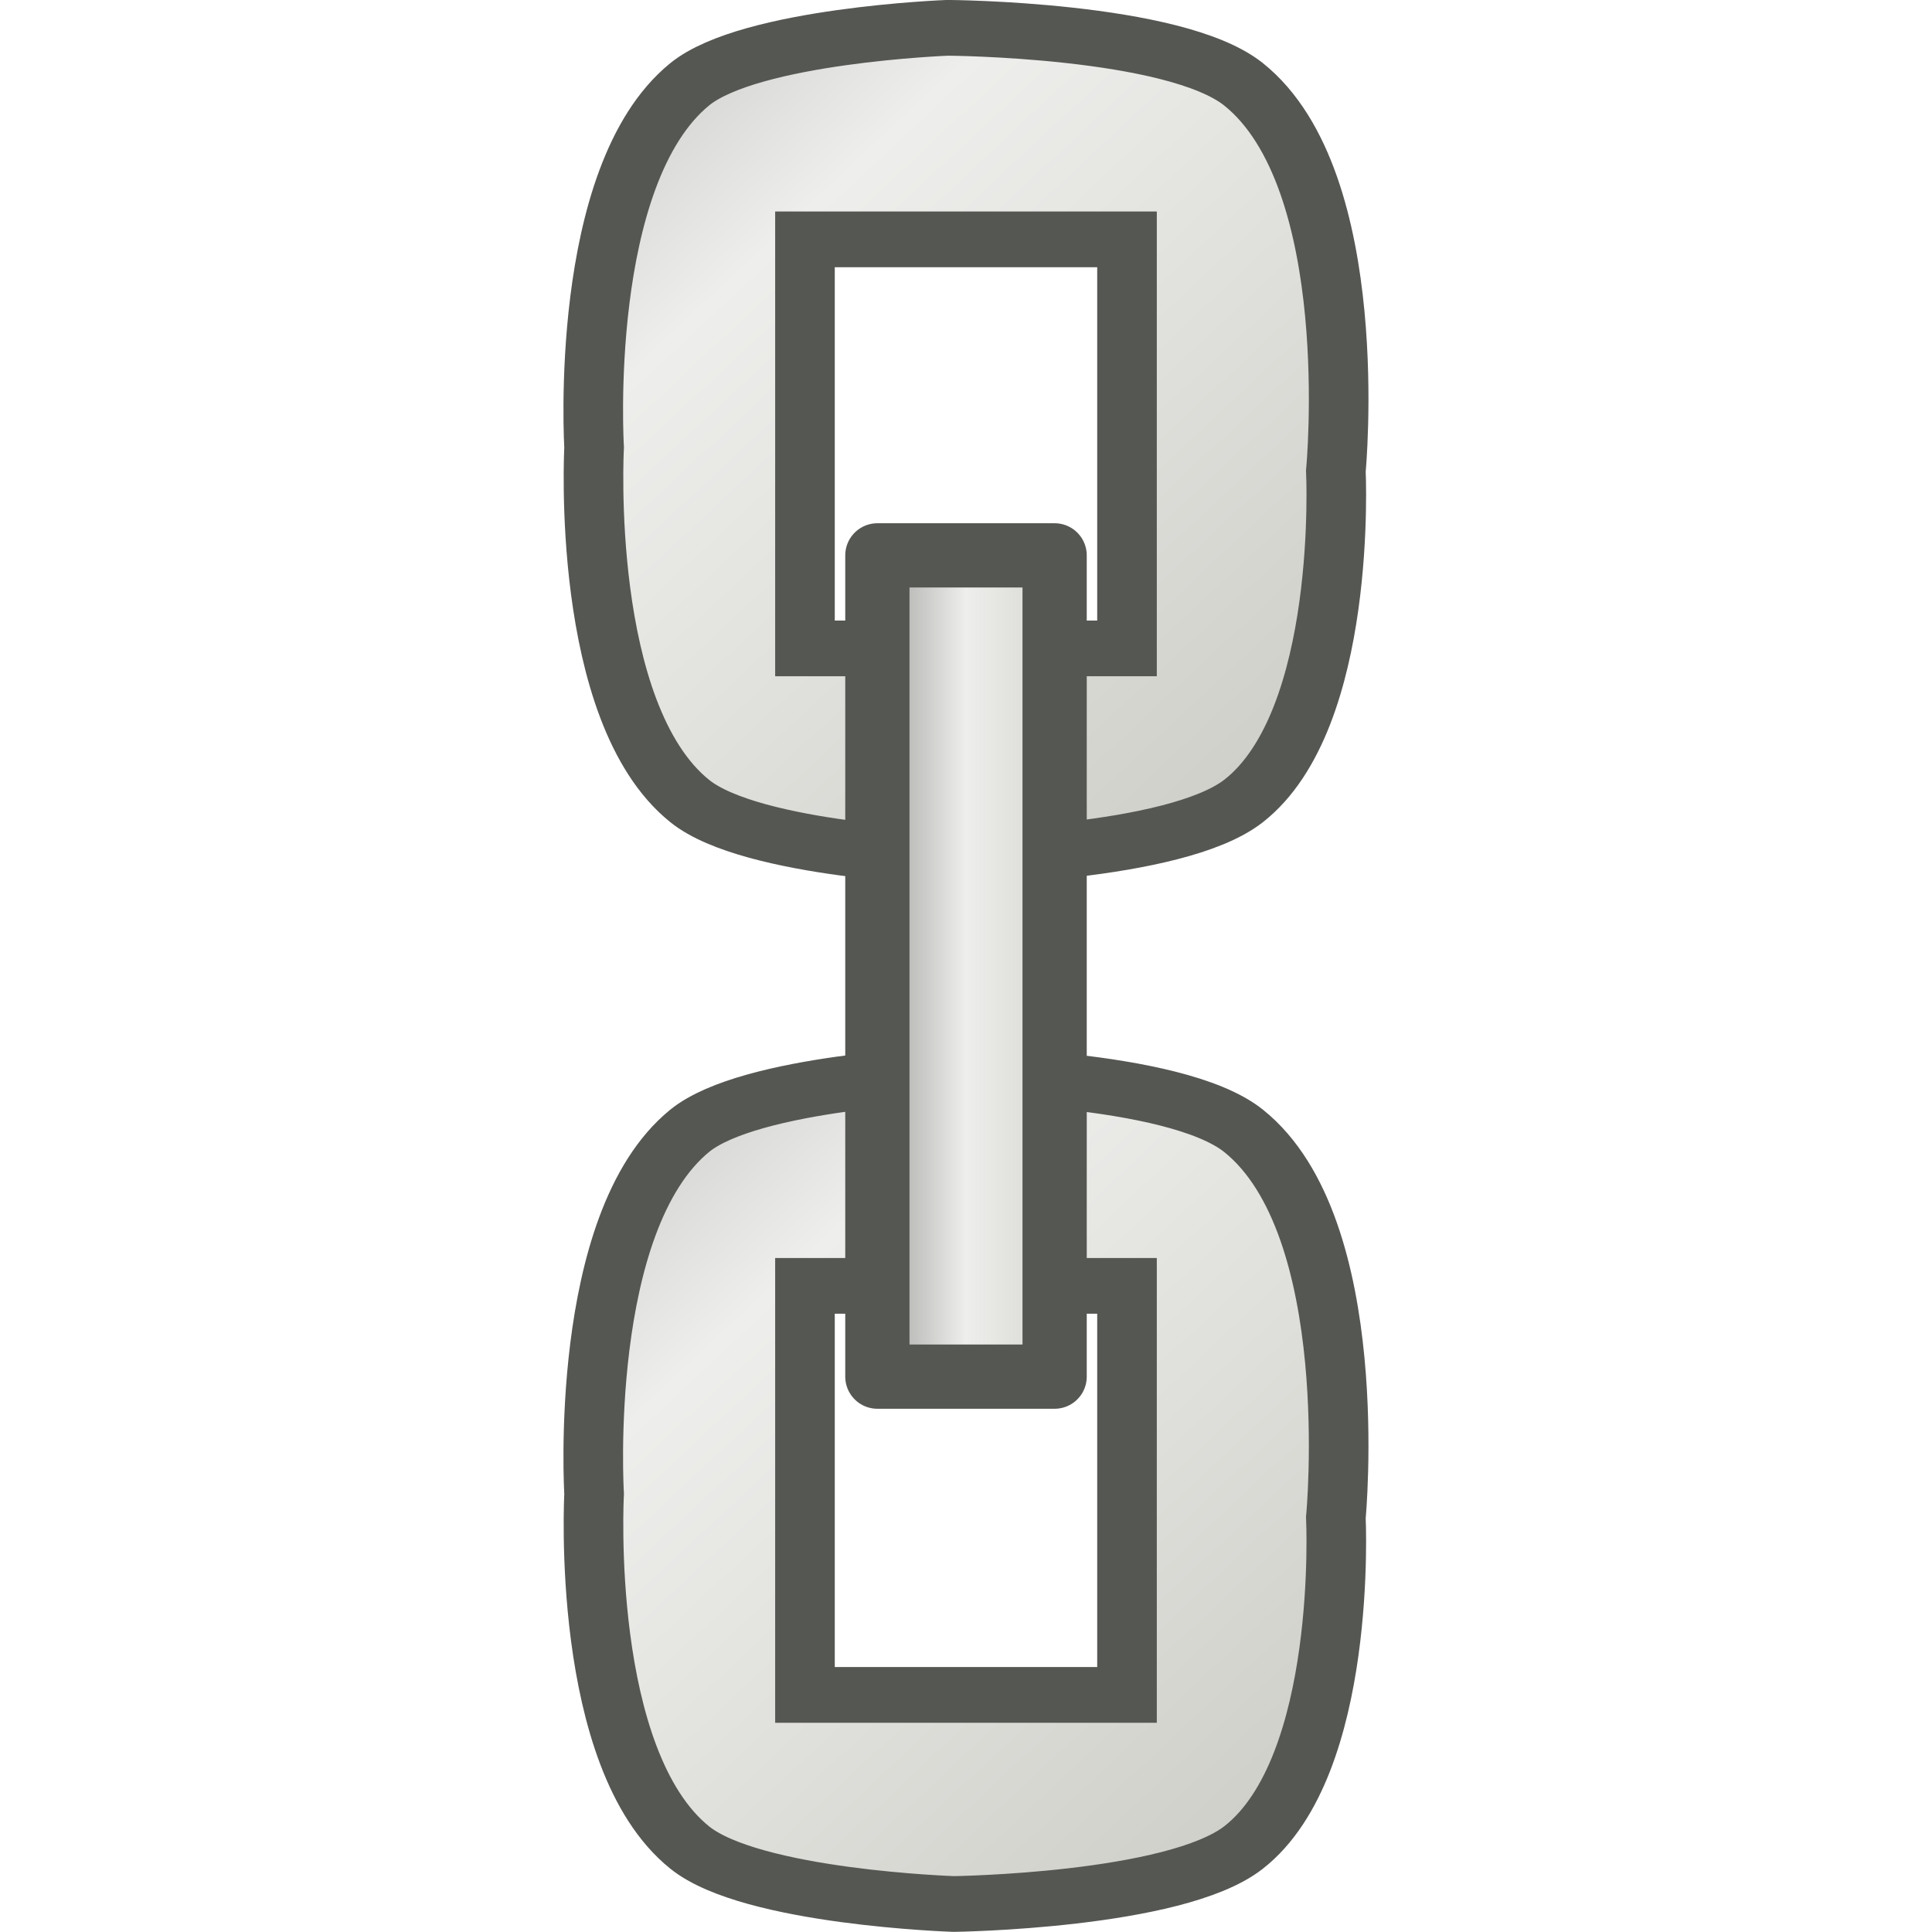
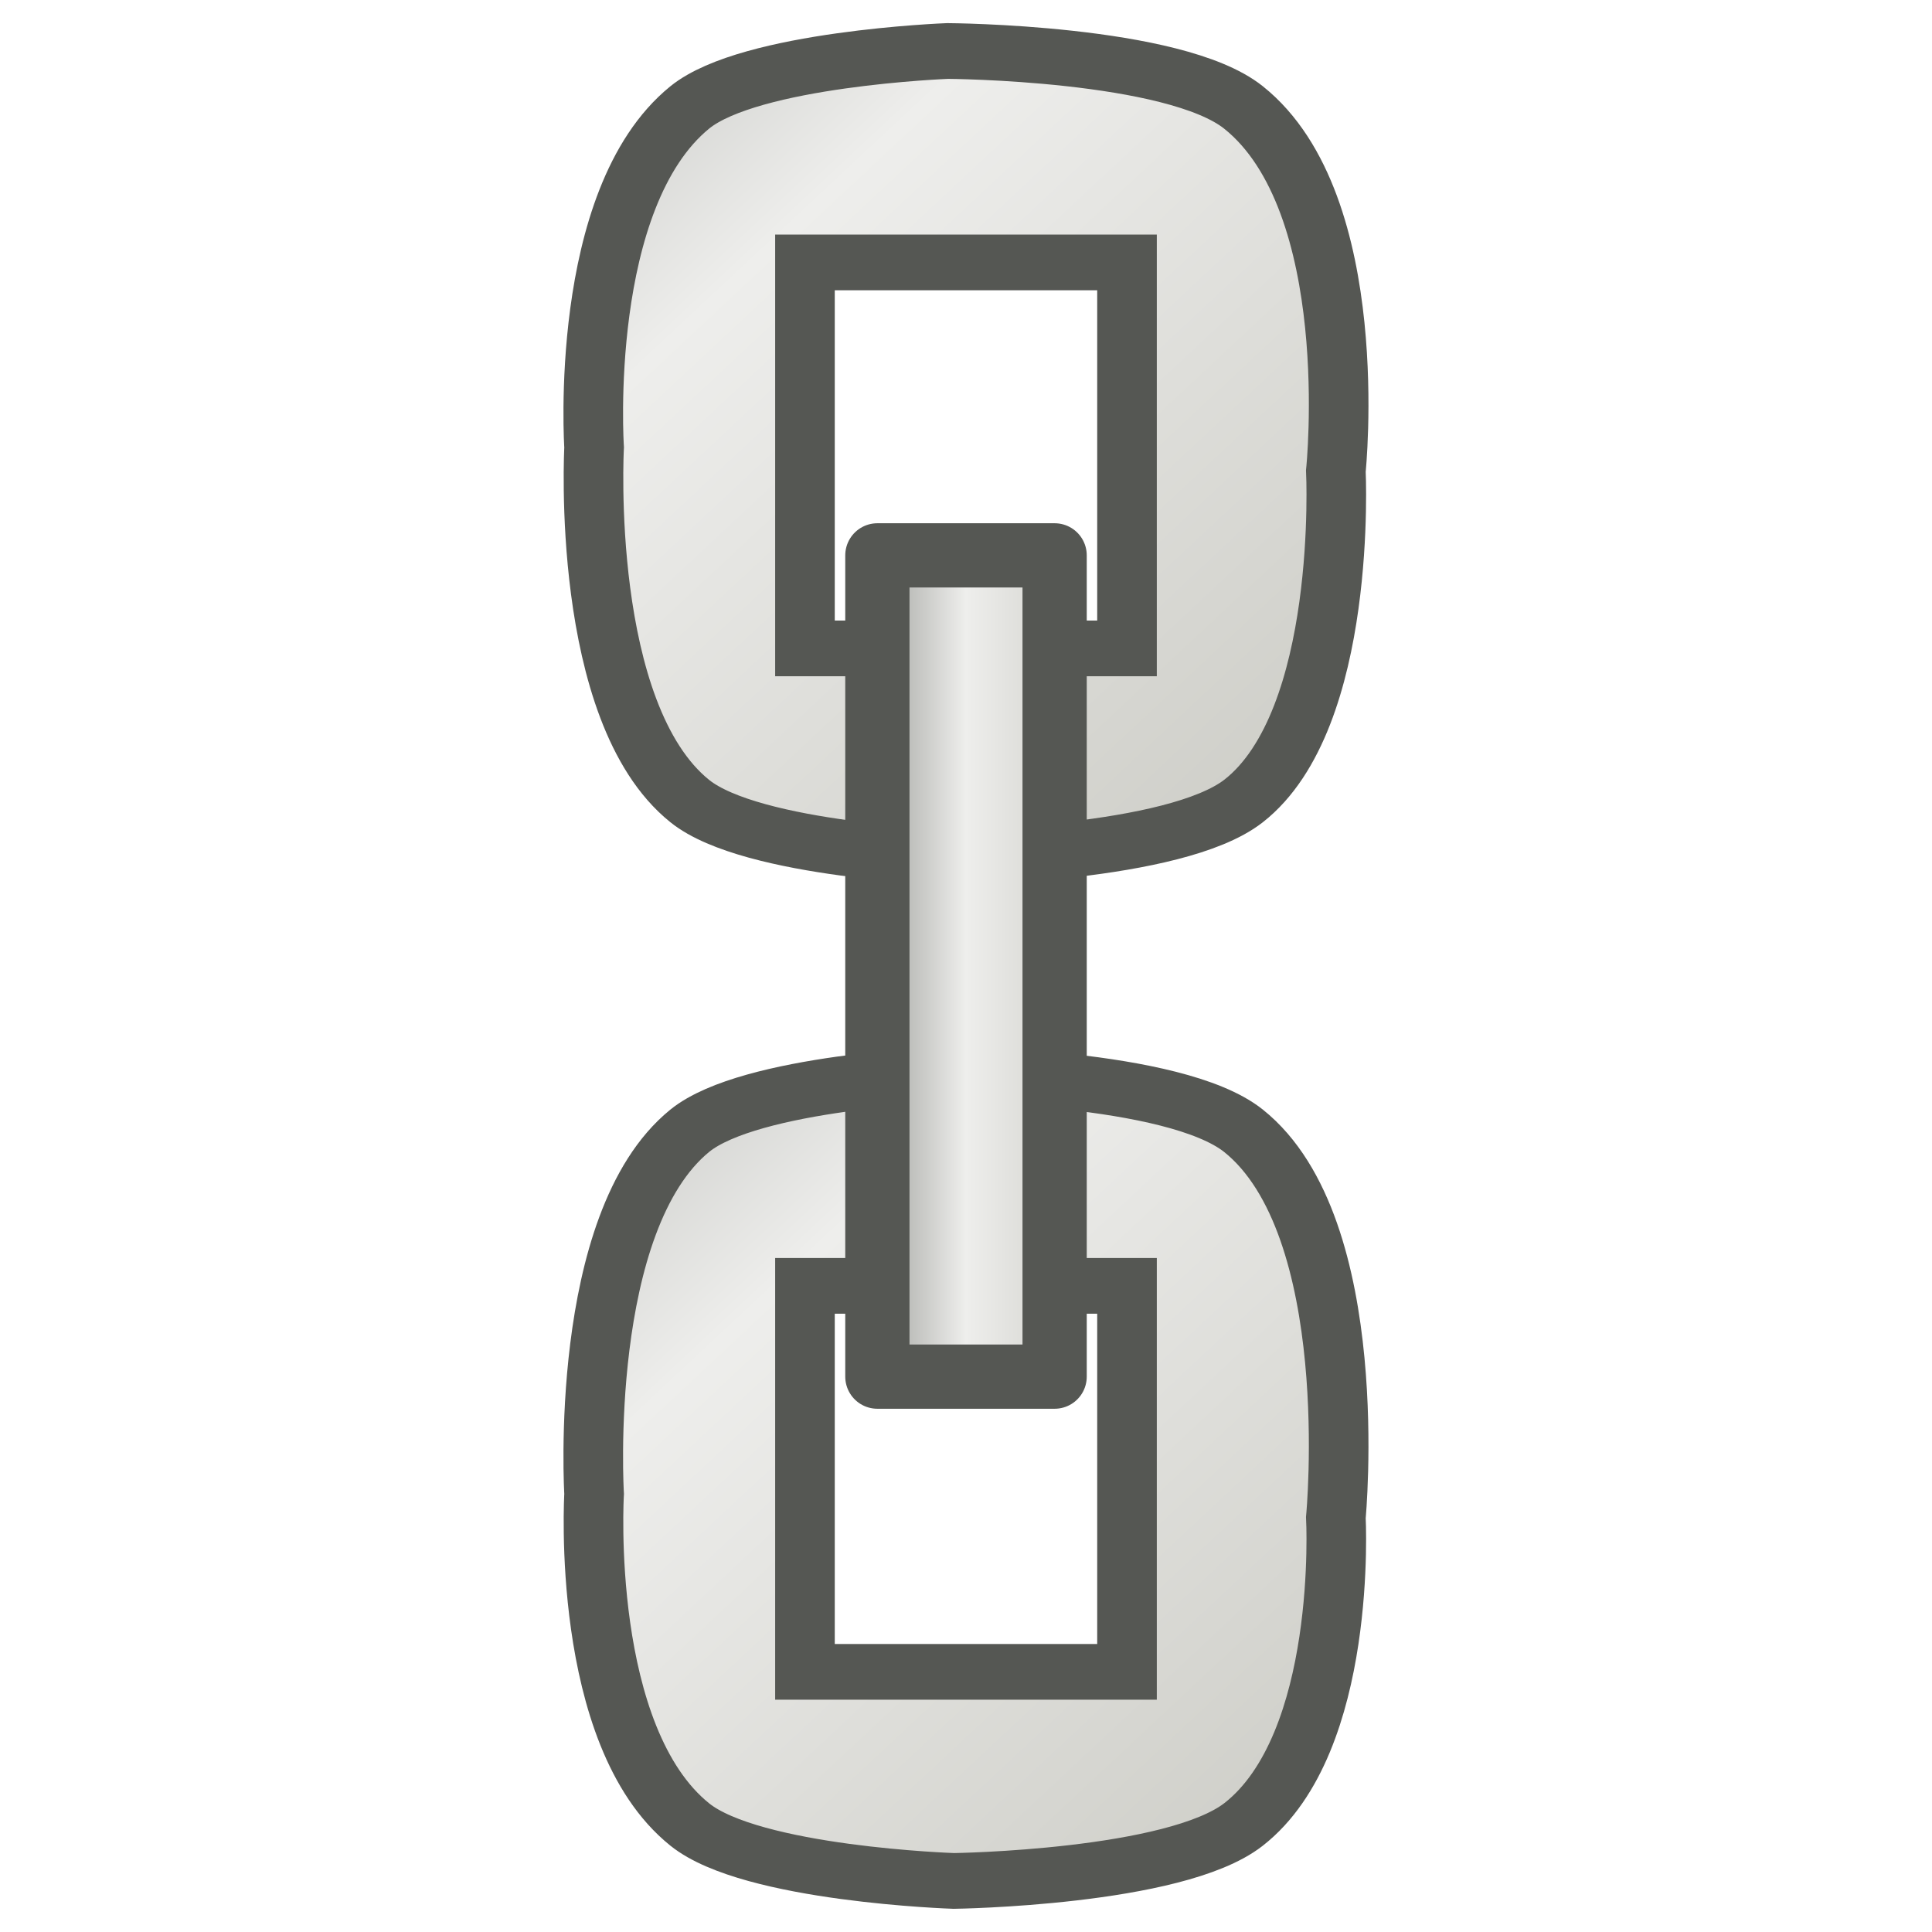
<svg xmlns="http://www.w3.org/2000/svg" xmlns:xlink="http://www.w3.org/1999/xlink" width="24" height="24" id="svg11300" version="1.0" viewBox="0 0 24 24">
  <defs id="defs3">
    <linearGradient id="linearGradient3473">
      <stop id="stop3475" offset="0" style="stop-color:#888a85;stop-opacity:1" />
      <stop id="stop3481" offset="0.5" style="stop-color:#eeeeec;stop-opacity:1;" />
      <stop id="stop3477" offset="1" style="stop-color:#cecec8;stop-opacity:1;" />
    </linearGradient>
    <linearGradient xlink:href="#linearGradient3473" id="linearGradient4397" x1="7.461" y1="8.23" x2="9.334" y2="8.23" gradientUnits="userSpaceOnUse" gradientTransform="matrix(1.604407,0,0,1.58597,-1.473434,-9.052967)" />
    <linearGradient xlink:href="#linearGradient3473" id="linearGradient4355-2-8" x1="-16.12" y1="0.469" x2="-0.81" y2="12.573" gradientUnits="userSpaceOnUse" gradientTransform="matrix(0.7082885,0,0,0.5593852,11.47398,-0.1007503)" />
    <linearGradient xlink:href="#linearGradient3473" id="linearGradient4355-2-8-6" x1="-16.12" y1="0.469" x2="-0.81" y2="12.573" gradientUnits="userSpaceOnUse" gradientTransform="matrix(0.7082885,0,0,0.5593852,11.47398,-0.1007503)" />
  </defs>
  <g id="layer1" transform="translate(0,8)">
    <g id="g4428">
      <rect y="-7.998" x="0" height="23.896" width="24" id="rect4273" style="opacity:0;fill:#000000;fill-opacity:1;stroke:none;stroke-width:0.619;stroke-miterlimit:4;stroke-dasharray:none;stroke-opacity:1" />
      <g transform="matrix(1.611991,0,0,-1.492542,0.1431726,23.92041)" id="g4173-2" />
      <g transform="matrix(1.101689,0,0,0.8135116,16.6334,-8.14418)" id="g4326-1-5">
-         <path style="opacity:1;fill:url(#linearGradient4355-2-8);fill-opacity:1;stroke:#555753;stroke-width:0.476;stroke-miterlimit:4;stroke-dasharray:none;stroke-opacity:1" d="m 8.348,0.236 c 0,0 -1.577,0.064 -2.059,0.482 -0.896,0.78 -0.764,3.102 -0.764,3.102 0,0 -0.116,2.265 0.764,3.021 0.495,0.426 2.109,0.482 2.109,0.482 0,-10e-8 1.764,-0.025 2.313,-0.482 0.836,-0.697 0.738,-2.82 0.738,-2.82 0,0 0.223,-2.482 -0.738,-3.303 C 10.158,0.247 8.348,0.236 8.348,0.236 Z M 7.209,2.043 H 9.781 V 5.537 H 7.209 Z" transform="matrix(1.411854,0,0,1.787677,-16.19958,0.180109)" id="rect4317-8-2" />
+         <path style="opacity:1;fill:url(#linearGradient4355-2-8);fill-opacity:1;stroke:#555753;stroke-width:0.476;stroke-miterlimit:4;stroke-dasharray:none;stroke-opacity:1" d="m 8.348,0.434 c 0,0 -1.577,0.064 -2.059,0.482 C 5.393,1.696 5.525,3.82 5.525,3.82 c 0,0 -0.116,2.265 0.764,3.021 0.495,0.426 2.109,0.482 2.109,0.482 0,-10e-8 1.764,-0.025 2.313,-0.482 0.836,-0.697 0.738,-2.82 0.738,-2.82 0,0 0.223,-2.285 -0.738,-3.105 C 10.158,0.444 8.348,0.434 8.348,0.434 Z M 7.209,2.24 H 9.781 V 5.537 H 7.209 Z" transform="matrix(1.411854,0,0,1.787677,-16.19958,0.180109)" id="rect4317-8-2" />
      </g>
      <g transform="matrix(1.101689,0,0,0.8135116,16.6334,4.855831)" id="g4326-1-5-5">
-         <path style="opacity:1;fill:url(#linearGradient4355-2-8-6);fill-opacity:1;stroke:#555753;stroke-width:0.476;stroke-miterlimit:4;stroke-dasharray:none;stroke-opacity:1" d="m 8.348,0.236 c 0,0 -1.577,0.064 -2.059,0.482 -0.896,0.78 -0.764,3.102 -0.764,3.102 0,0 -0.116,2.265 0.764,3.021 0.495,0.426 2.109,0.482 2.109,0.482 0,-10e-8 1.764,-0.025 2.313,-0.482 0.836,-0.697 0.738,-2.82 0.738,-2.82 0,0 0.223,-2.482 -0.738,-3.303 C 10.158,0.247 8.348,0.236 8.348,0.236 Z M 7.209,2.043 H 9.781 V 5.537 H 7.209 Z" transform="matrix(1.411854,0,0,1.787677,-16.19958,0.180109)" id="rect4317-8-2-2" />
+         <path style="opacity:1;fill:url(#linearGradient4355-2-8-6);fill-opacity:1;stroke:#555753;stroke-width:0.476;stroke-miterlimit:4;stroke-dasharray:none;stroke-opacity:1" d="m 8.348,0.236 c 0,0 -1.577,0.064 -2.059,0.482 -0.896,0.78 -0.764,3.102 -0.764,3.102 0,0 -0.116,2.068 0.764,2.824 0.495,0.426 2.109,0.482 2.109,0.482 0,-1e-7 1.764,-0.025 2.313,-0.482 0.836,-0.697 0.738,-2.623 0.738,-2.623 0,0 0.223,-2.482 -0.738,-3.303 C 10.158,0.247 8.348,0.236 8.348,0.236 Z M 7.209,2.043 H 9.781 V 5.34 H 7.209 Z" transform="matrix(1.411854,0,0,1.787677,-16.19958,0.180109)" id="rect4317-8-2-2" />
      </g>
      <rect y="-1.101" x="10.899" height="10.202" width="2.202" id="rect4357" style="opacity:1;fill:url(#linearGradient4397);fill-opacity:1;stroke:#555753;stroke-width:0.798;stroke-linejoin:round;stroke-miterlimit:4;stroke-dasharray:none;stroke-opacity:1" />
    </g>
  </g>
</svg>
